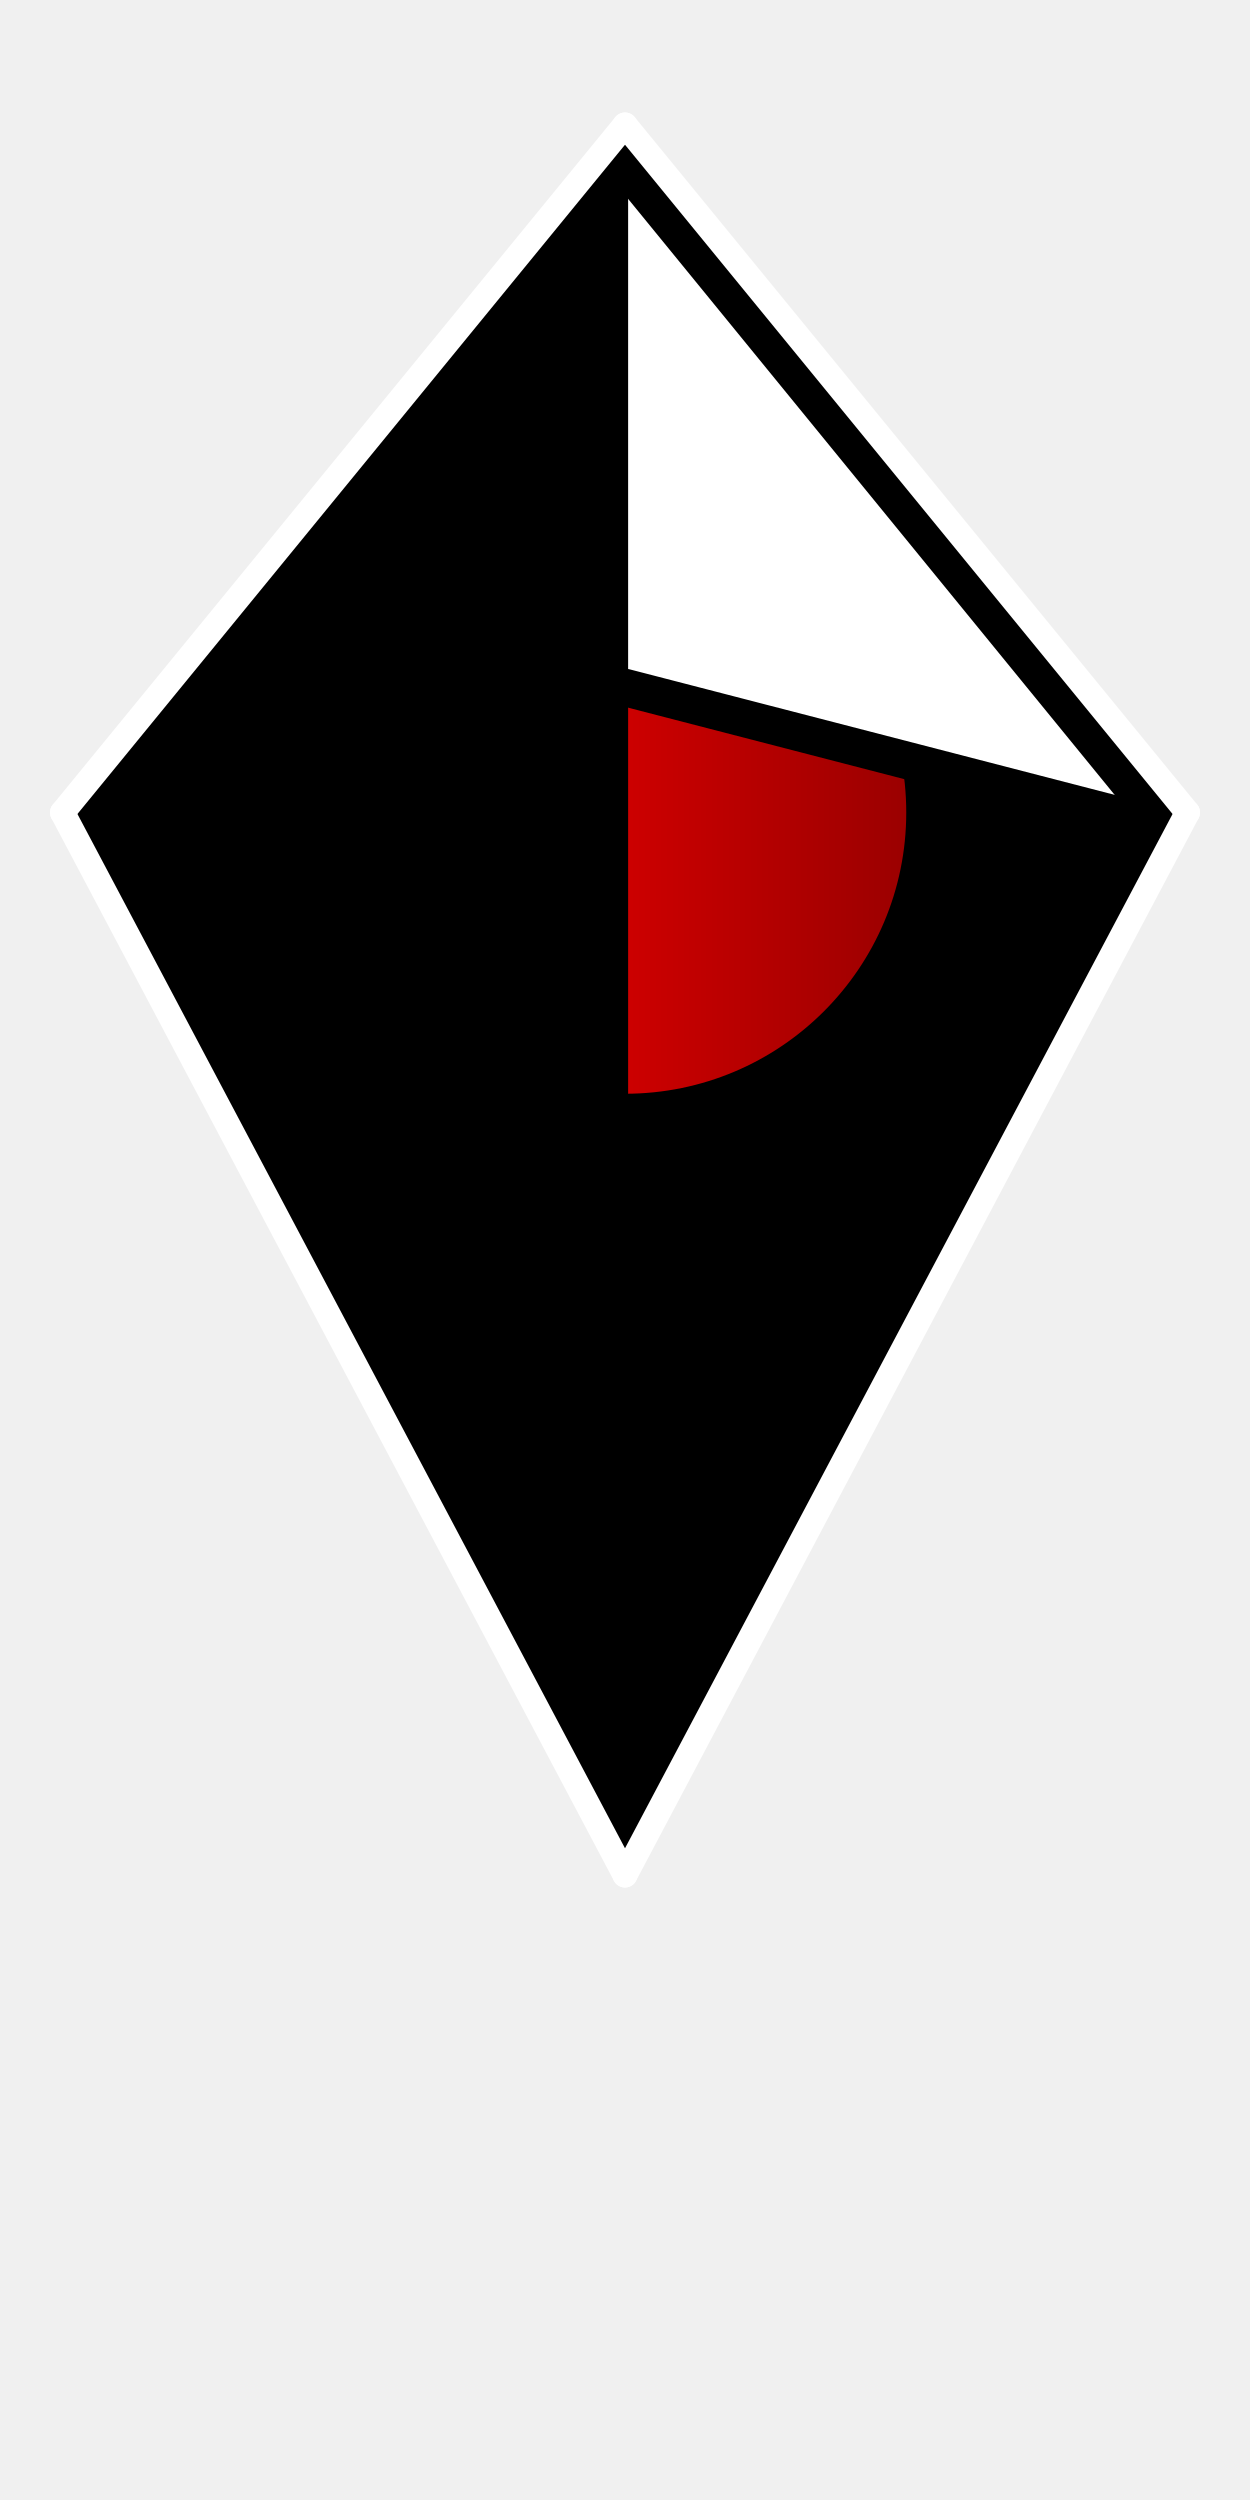
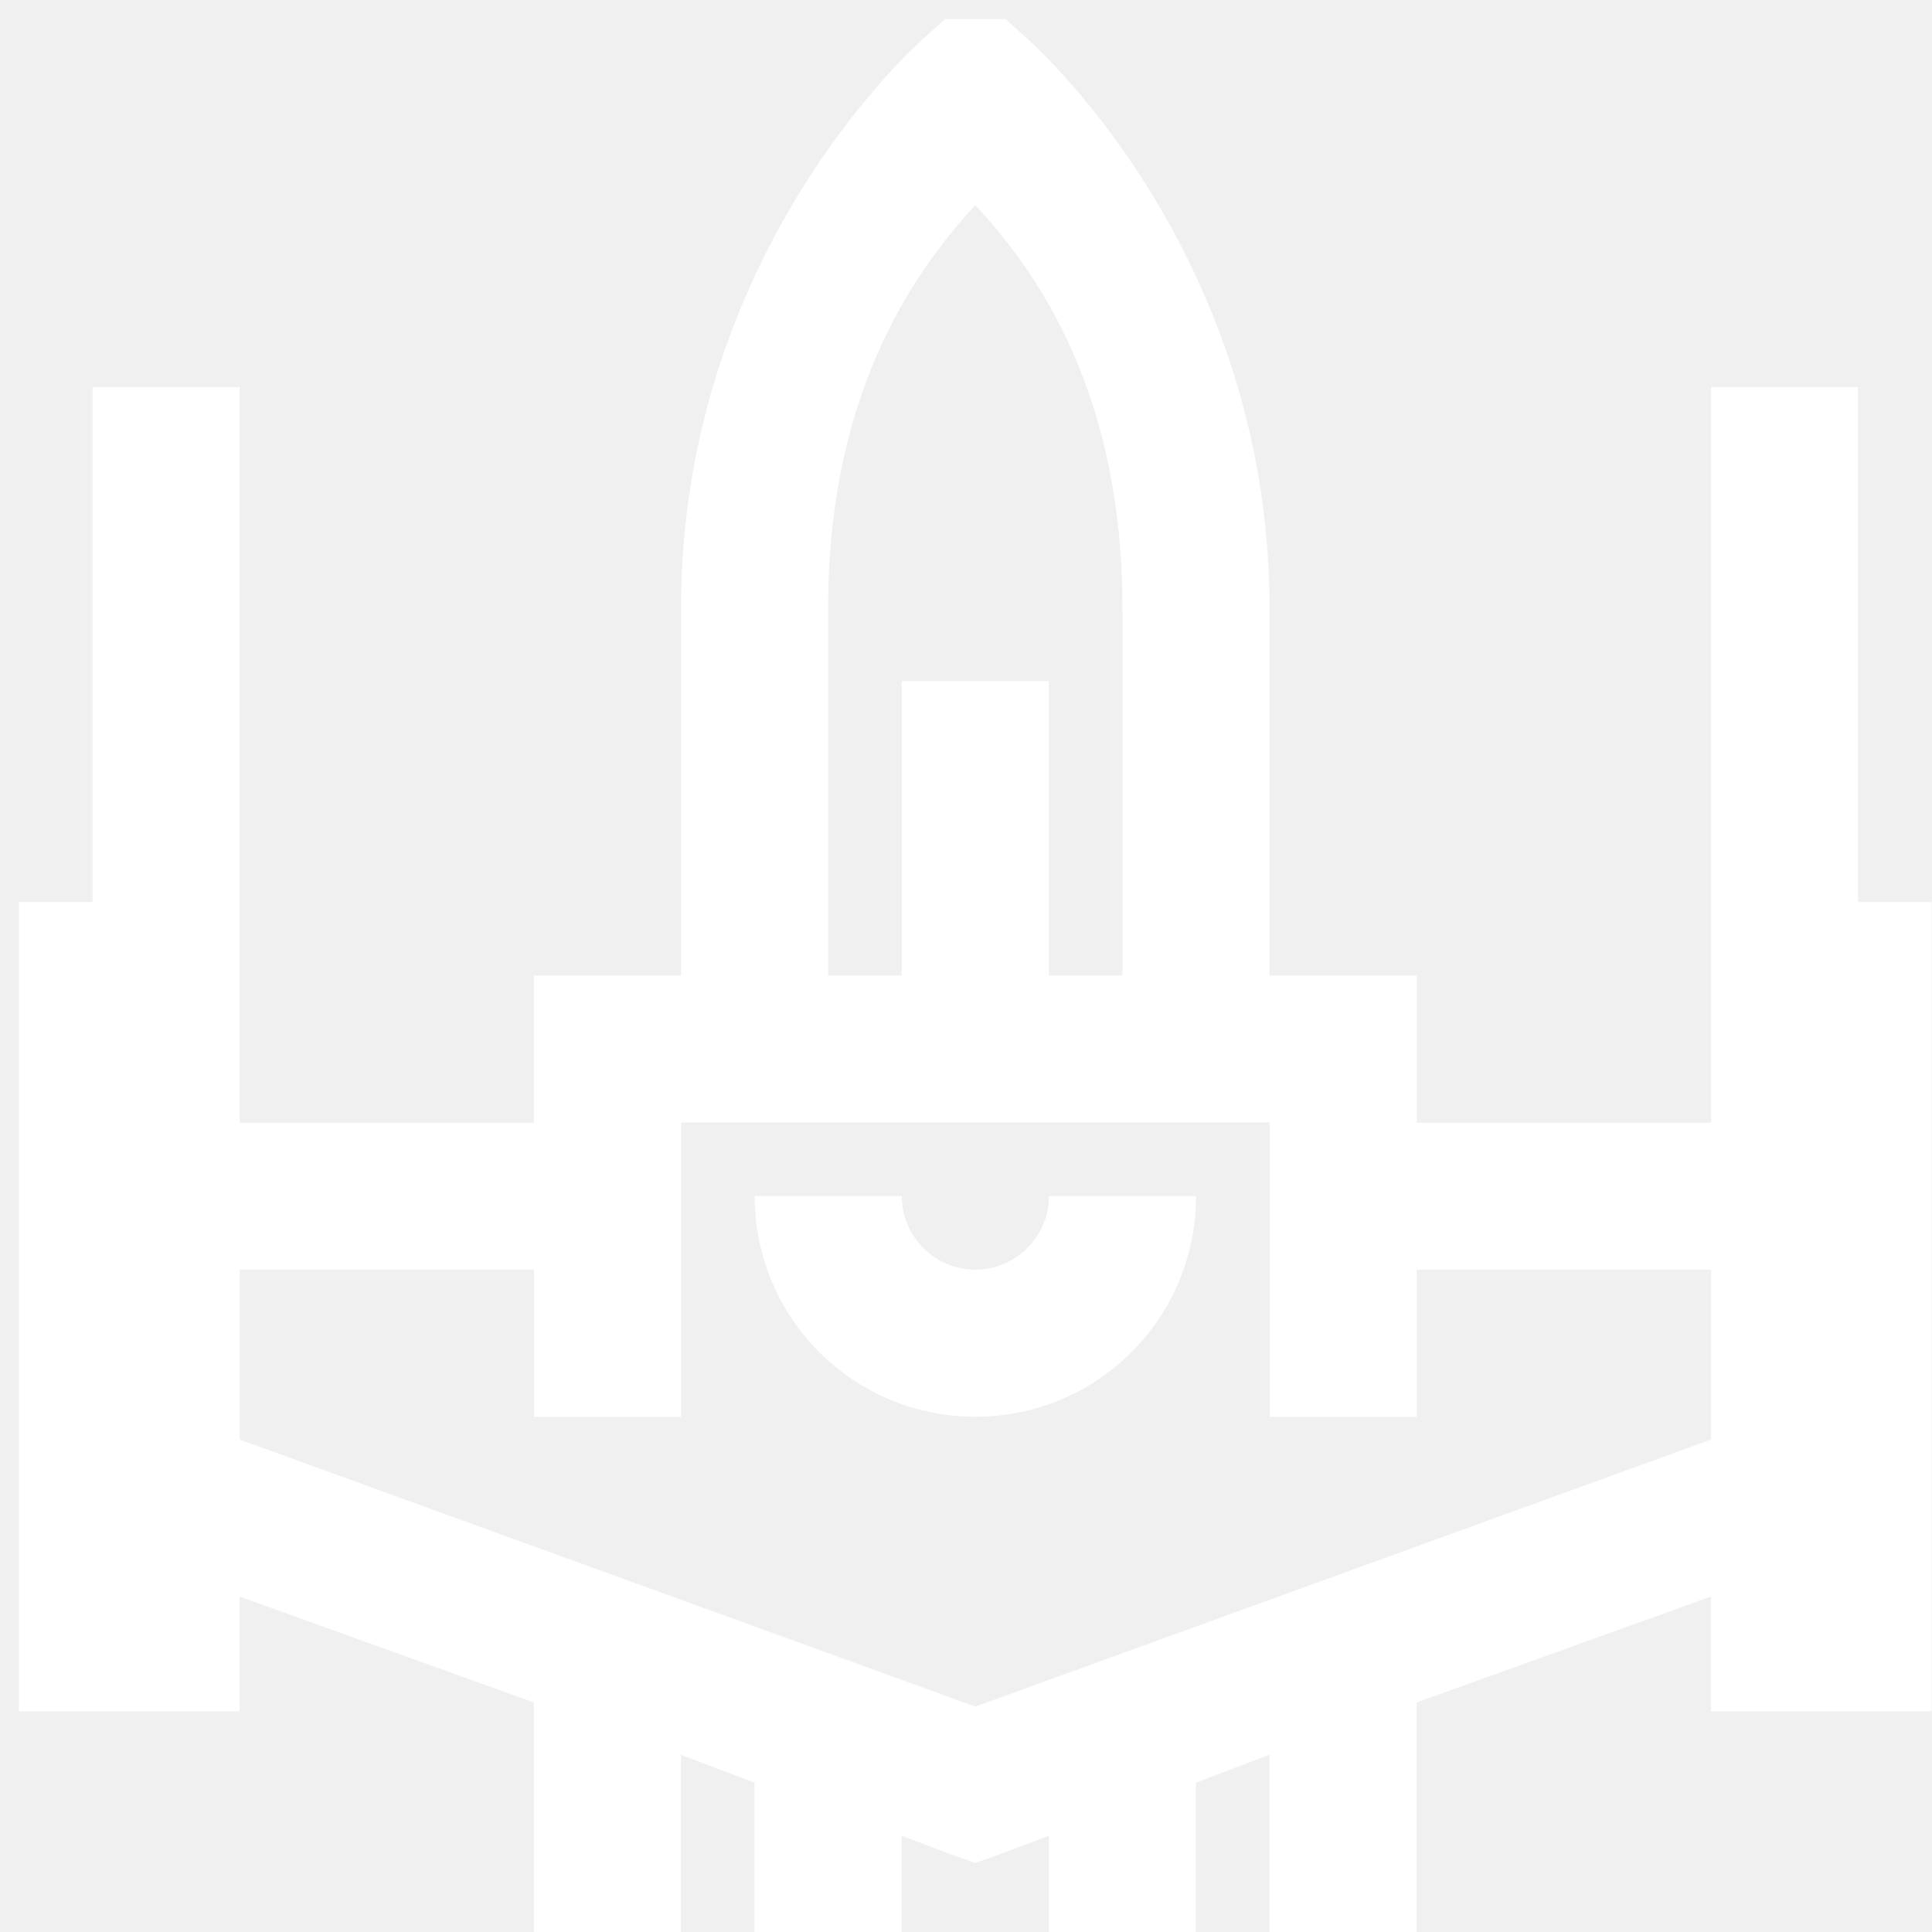
- <svg xmlns="http://www.w3.org/2000/svg" version="1.1" id="Layer_1" viewBox="0 0 200 400" x="0px" y="0px" style="background-color:#2f2f2f" xml:space="preserve">
-   <style type="text/css">
- 	polygon[class^="diamond-"] {fill:#000000;stroke:#000000;stroke-width:1;}
- 	polygon[class^="diamond-white-"] {fill:#FFFFFF;stroke:#FFFFFF;stroke-width:1;}
- 	.circle{fill:none;stroke:#ffffff;stroke-width:6;stroke-miterlimit:10;}
- 	.inner-atlas{stroke-width:6;stroke-miterlimit:10;}
- 	.cover{fill:#000000;stroke:#000000;stroke-width:6;stroke-miterlimit:10;}
- 
- 	.outline {stroke: white; stroke-width:4;}
- 	
- 	svg {
- 		position: relative;
- 		animation: upAndDown 1s ease-in-out infinite;
- 	}
- 	svg .rotate {
- 		transform-origin: 100px 130px;
- 		position: relative;
- 		animation: rotateCW 1.5s linear infinite;
- 	}
- 	
- 	@keyframes upAndDown {
- 		0% {
- 			transform: translateY(0);
- 		}
- 		50% {
- 			transform: translateY(1em);
- 		}
- 		100% {
- 			transform: translateY(0);
- 		}
- 	}
- 	
- 	@keyframes rotateCW {
- 		100% {
- 			transform: rotate(360deg);
- 		}
- 	}
- </style>
-   <defs>
-     <linearGradient id="atlas" x1="0%" y1="0%" x2="100%" y2="0%">
-       <stop offset="0%" style="stop-color:rgb(255,0,0);stop-opacity:1" />
-       <stop offset="100%" style="stop-color:rgb(155,0,0);stop-opacity:1" />
-     </linearGradient>
-   </defs>
-   <g>
-     <polygon class="diamond-right" points="100,20 190,130 100,300" stroke-linecap="round" />
-     <circle class="inner-atlas rotate" cx="100" cy="130" r="45" fill="url(#atlas)" />
-     <polygon class="diamond-white-top-left" points="100,32 180,130 100,110" stroke-linecap="round" />
-     <line class="cover" x1="185" y1="132" x2="100" y2="110" stroke-linecap="round" />
-     <polygon class="diamond-left" points="100,20 10,130 100,300" stroke-linecap="round" />
-     <line class="outline" x1="100" y1="20" x2="190" y2="130" stroke-linecap="round" />
-     <line class="outline" x1="190" y1="130" x2="100" y2="300" stroke-linecap="round" />
-     <line class="outline" x1="100" y1="300" x2="10" y2="130" stroke-linecap="round" />
-     <line class="outline" x1="10" y1="130" x2="100" y2="20" stroke-linecap="round" />
+ <svg xmlns="http://www.w3.org/2000/svg" viewBox="0 0 126.75 126.77">
+   <g class="layer">
+     <path fill="#fff" d="m62.02 1.25-1.35 1.21S44.69 16.22 44.69 39.87v24.14h-9.66v9.66H15.72V25.4H6.07v33.79H1.24v53.1h14.48v-7.53l19.31 6.95v15.06h9.65v-11.63l4.83 1.83v9.8h9.65v-6.32l3.19 1.21 1.64.58 1.64-.58 3.19-1.21v6.32h9.65v-9.8l4.83-1.83v11.63h9.65v-15.06l19.31-6.95v7.53h14.49v-53.1h-4.83V25.4h-9.65v48.27H92.96v-9.66H83.3V39.87c0-23.65-15.98-37.41-15.98-37.41l-1.35-1.21h-3.95zM64 13.46c3.52 3.81 9.65 11.68 9.65 26.4V64h-4.83V44.69h-9.65V64h-4.83V39.86c0-14.72 6.18-22.59 9.65-26.4H64zM44.69 73.65h38.62v19.31h9.65v-9.65h19.31v11.15L64 111.98 15.73 94.46V83.31h19.31v9.65h9.65V73.65zm4.83 4.83c0 8.01 6.47 14.48 14.48 14.48 8.01 0 14.48-6.47 14.48-14.48h-9.65c0 2.65-2.17 4.83-4.83 4.83-2.65 0-4.83-2.17-4.83-4.83h-9.65z" />
  </g>
</svg>
